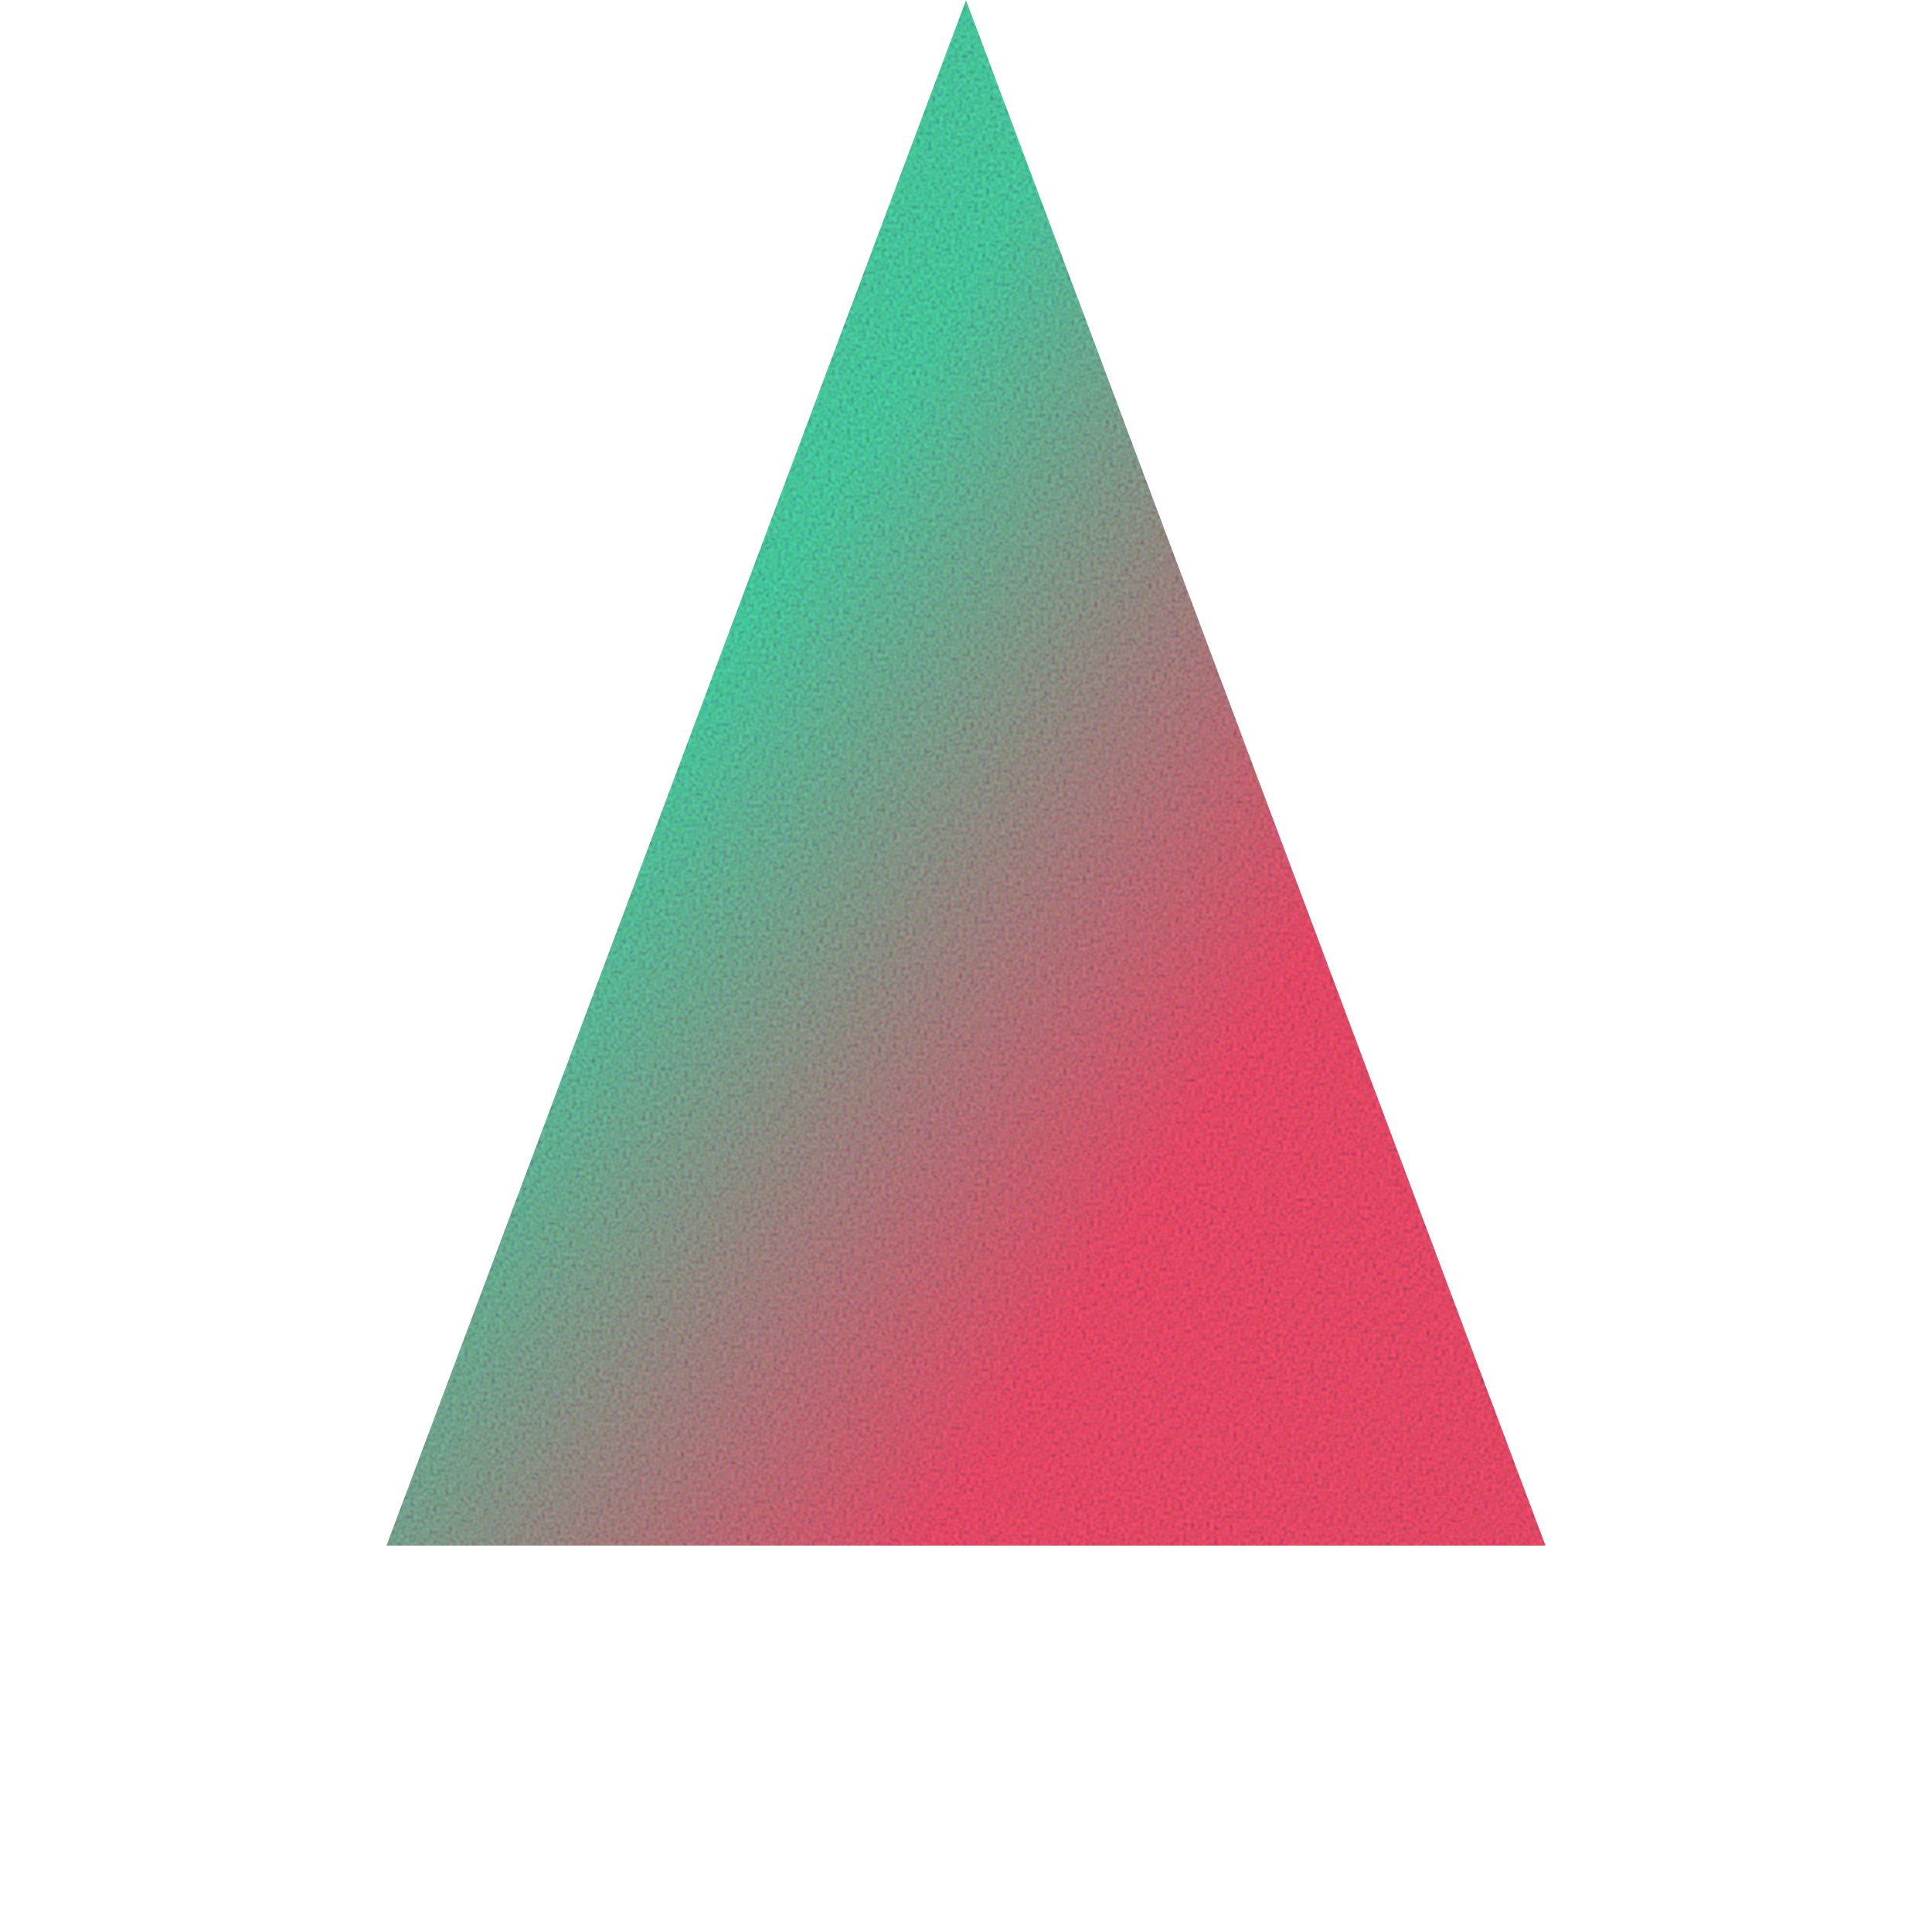
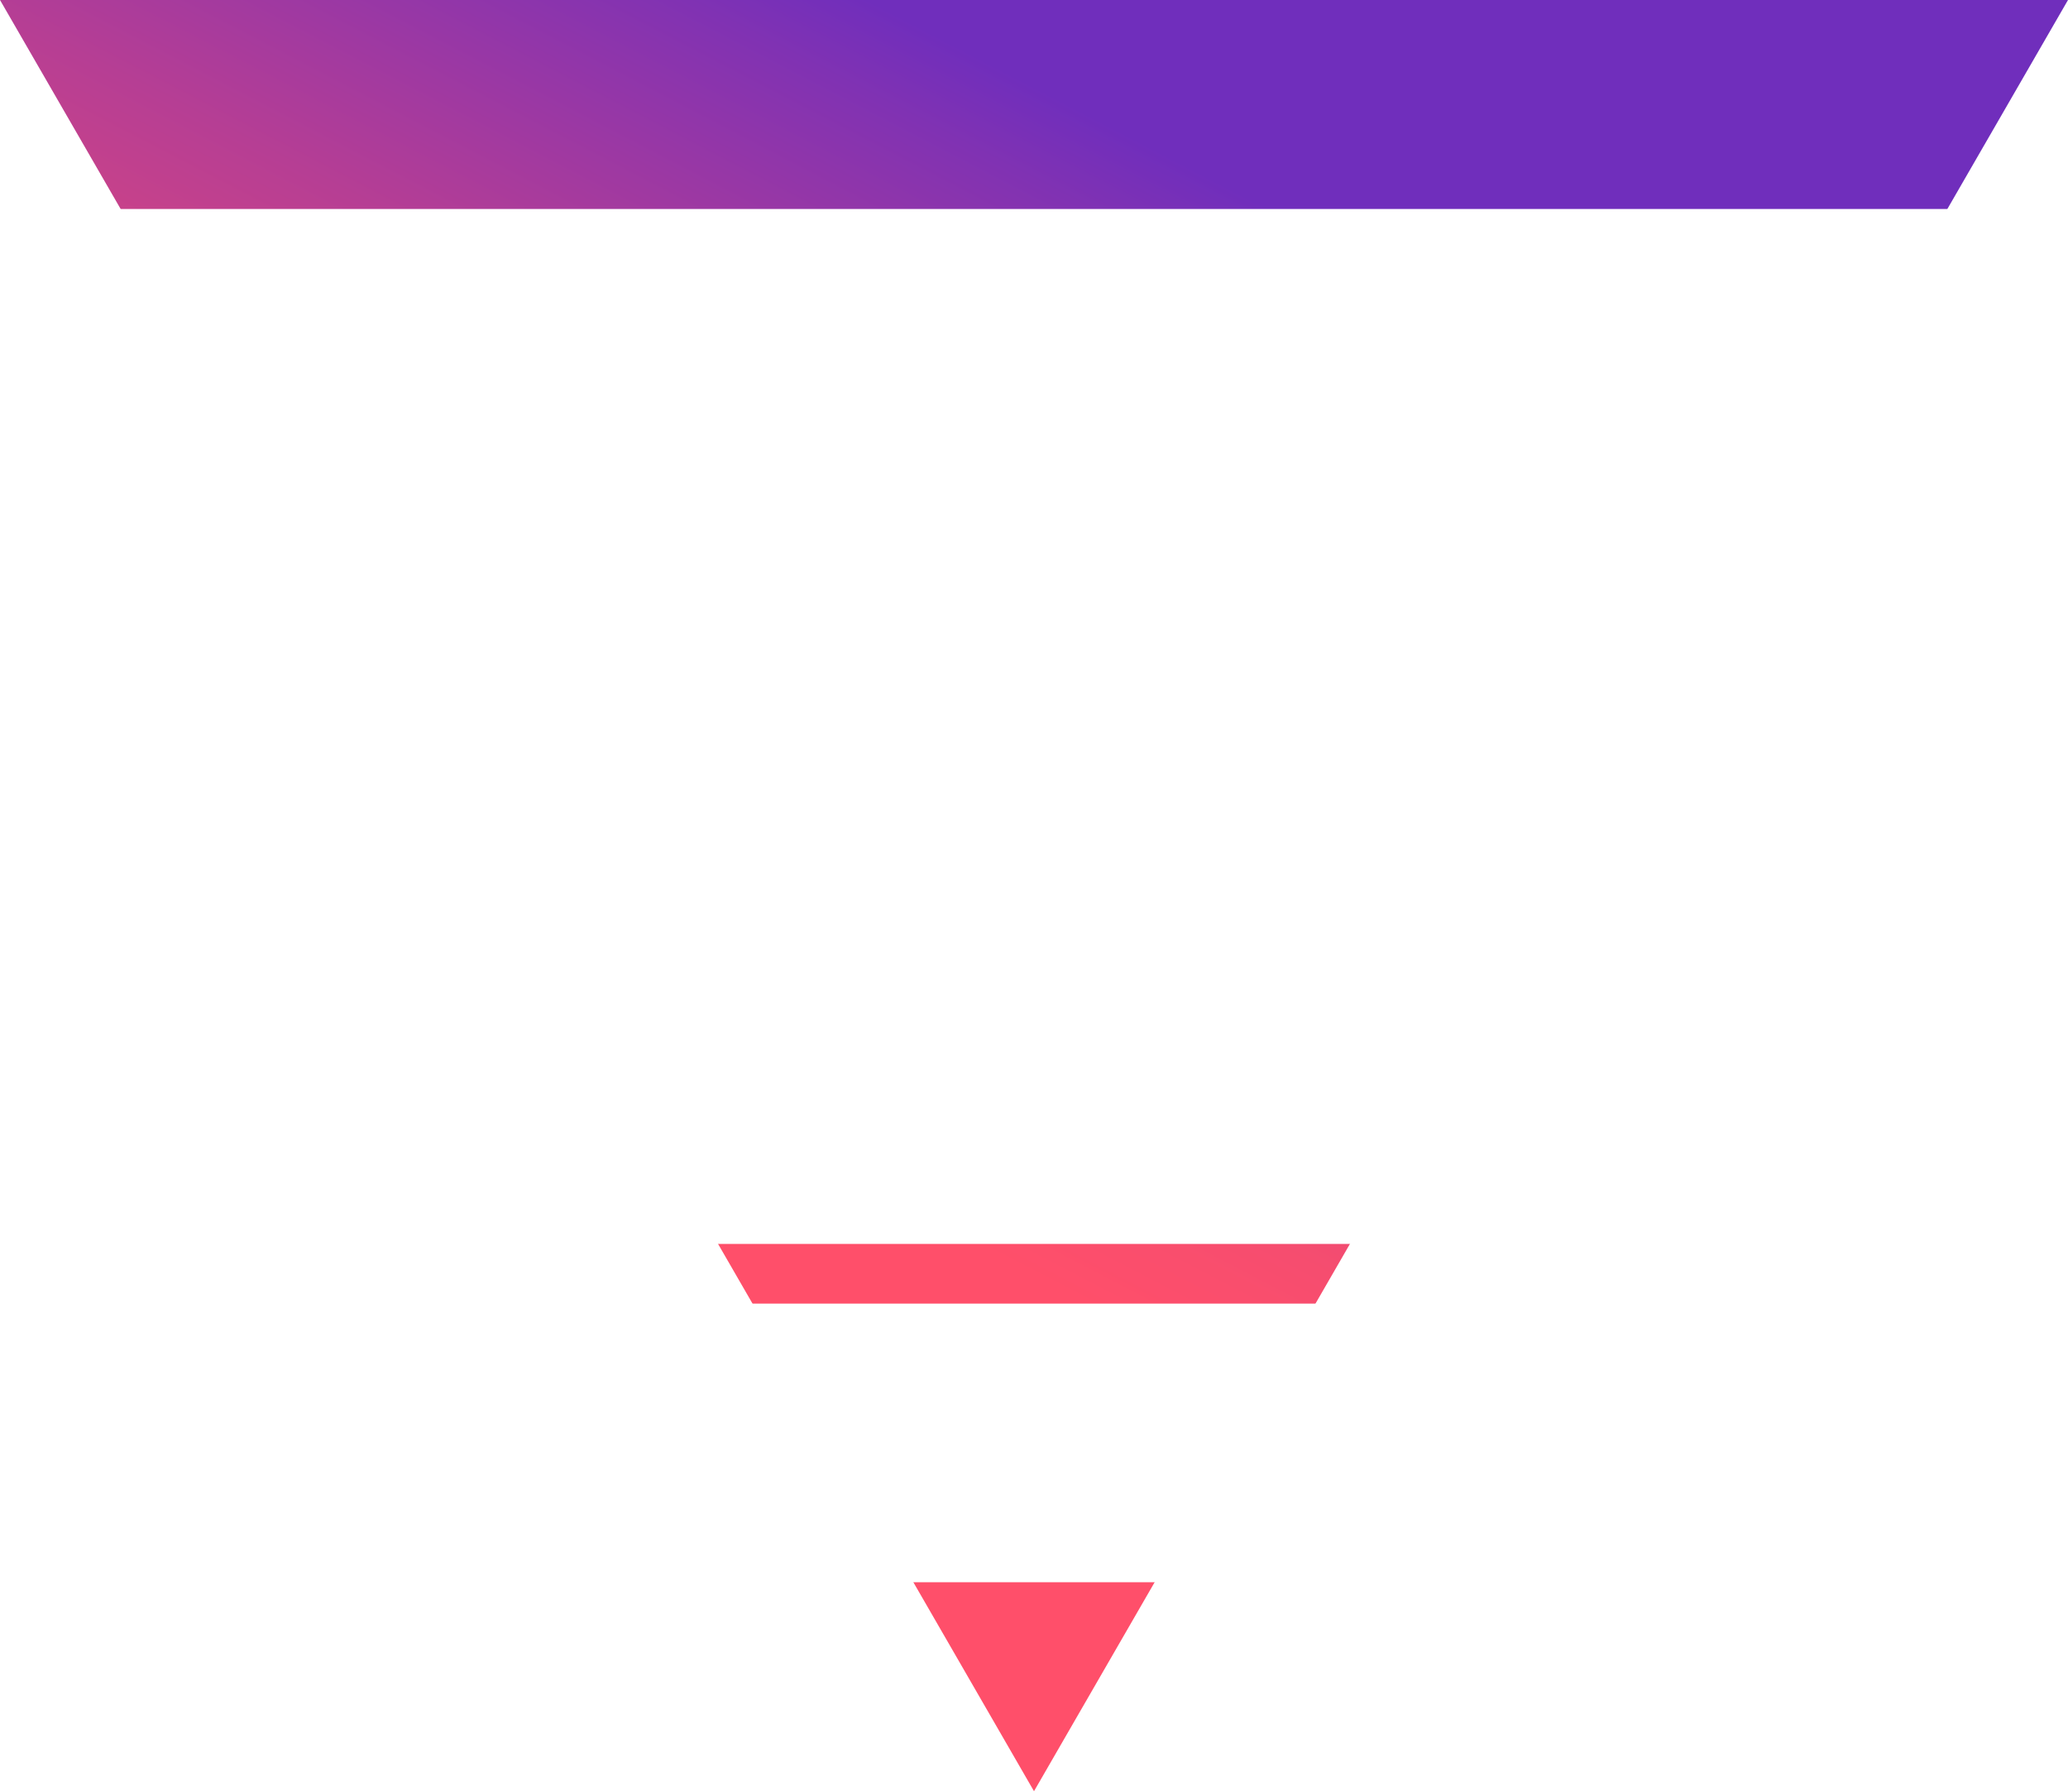
- <svg xmlns="http://www.w3.org/2000/svg" height="500" width="500">
-   <style type="text/css">
-     polygon{
-       fill:url(#linearGradTriangle)
-     }
-   </style>
+ <svg xmlns="http://www.w3.org/2000/svg" viewBox="0 0 1167.98 1011.5" preserveAspectRatio="none">
  <defs>
-     <linearGradient id="linearGradTriangle" x1="100%" y1="100%" x2="0%" y2="100%" gradientTransform="rotate(40)">
-       <stop offset="0%" stop-color="rgb(255, 81, 114)" />
-       <stop offset="50%" stop-color="rgb(79, 221, 174)" />
+     <style>.cls-1{mask:url(#mask);}.cls-2{fill:url(#linear-gradient);}.cls-3{filter:url(#luminosity-noclip);}</style>
+     <filter id="luminosity-noclip" x="-90.34" y="0" width="1348.66" height="1011.5" filterUnits="userSpaceOnUse" color-interpolation-filters="sRGB">
+       <feFlood flood-color="#fff" result="bg" />
+       <feBlend in="SourceGraphic" in2="bg" />
+     </filter>
+     <mask id="mask" x="-90.34" y="0" width="1348.66" height="1011.5" maskUnits="userSpaceOnUse">
+       <g class="cls-3">
+         <path d="M988.59,885.62c0,4.35-4,7.87-9,7.87H188.38c-5,0-9-3.52-9-7.87V744c0-4.34,4-7.86,9-7.86H979.6c5,0,9,3.52,9,7.86Z" />
+         <path d="M1258.32,687.82c0,8.07-6,14.61-13.49,14.61H-76.86c-7.45,0-13.48-6.54-13.48-14.61V132.62c0-8.07,6-14.61,13.48-14.61H1244.83c7.45,0,13.49,6.54,13.49,14.61Z" />
+       </g>
+     </mask>
+     <linearGradient id="linear-gradient" x1="269.78" y1="253.01" x2="866.78" y2="226.94" gradientTransform="translate(-65.73 675.19) rotate(-60)" gradientUnits="userSpaceOnUse">
+       <stop offset="0" stop-color="#ff4f6a" />
+       <stop offset="0.13" stop-color="#f64d6f" />
+       <stop offset="0.34" stop-color="#de477d" />
+       <stop offset="0.61" stop-color="#b63e94" />
+       <stop offset="0.92" stop-color="#8032b3" />
+       <stop offset="1" stop-color="#702ebc" />
    </linearGradient>
-     <clipPath id="clipPath">
-       <polygon points="250,0 100,400 400,400" />
-     </clipPath>
  </defs>
-   <filter id="displacementFilter">
-     <feTurbulence type="fractalNoise" baseFrequency="1.0" result="noisy" />
-     <feColorMatrix type="saturate" values="0" />
-     <feBlend in="SourceGraphic" in2="noisy" mode="multiply" />
-   </filter>
-   <polygon points="250,0 100,400 400,400" filter="url(#displacementFilter)" style="clip-path: url(#clipPath);" class="triangle" />
+   <g id="Layer_2" data-name="Layer 2">
+     <g id="Layer_1-2" data-name="Layer 1">
+       <g class="cls-1">
+         <polygon class="cls-2" points="583.99 1011.5 0 0 1167.98 0 583.99 1011.5" />
+       </g>
+     </g>
+   </g>
</svg>
